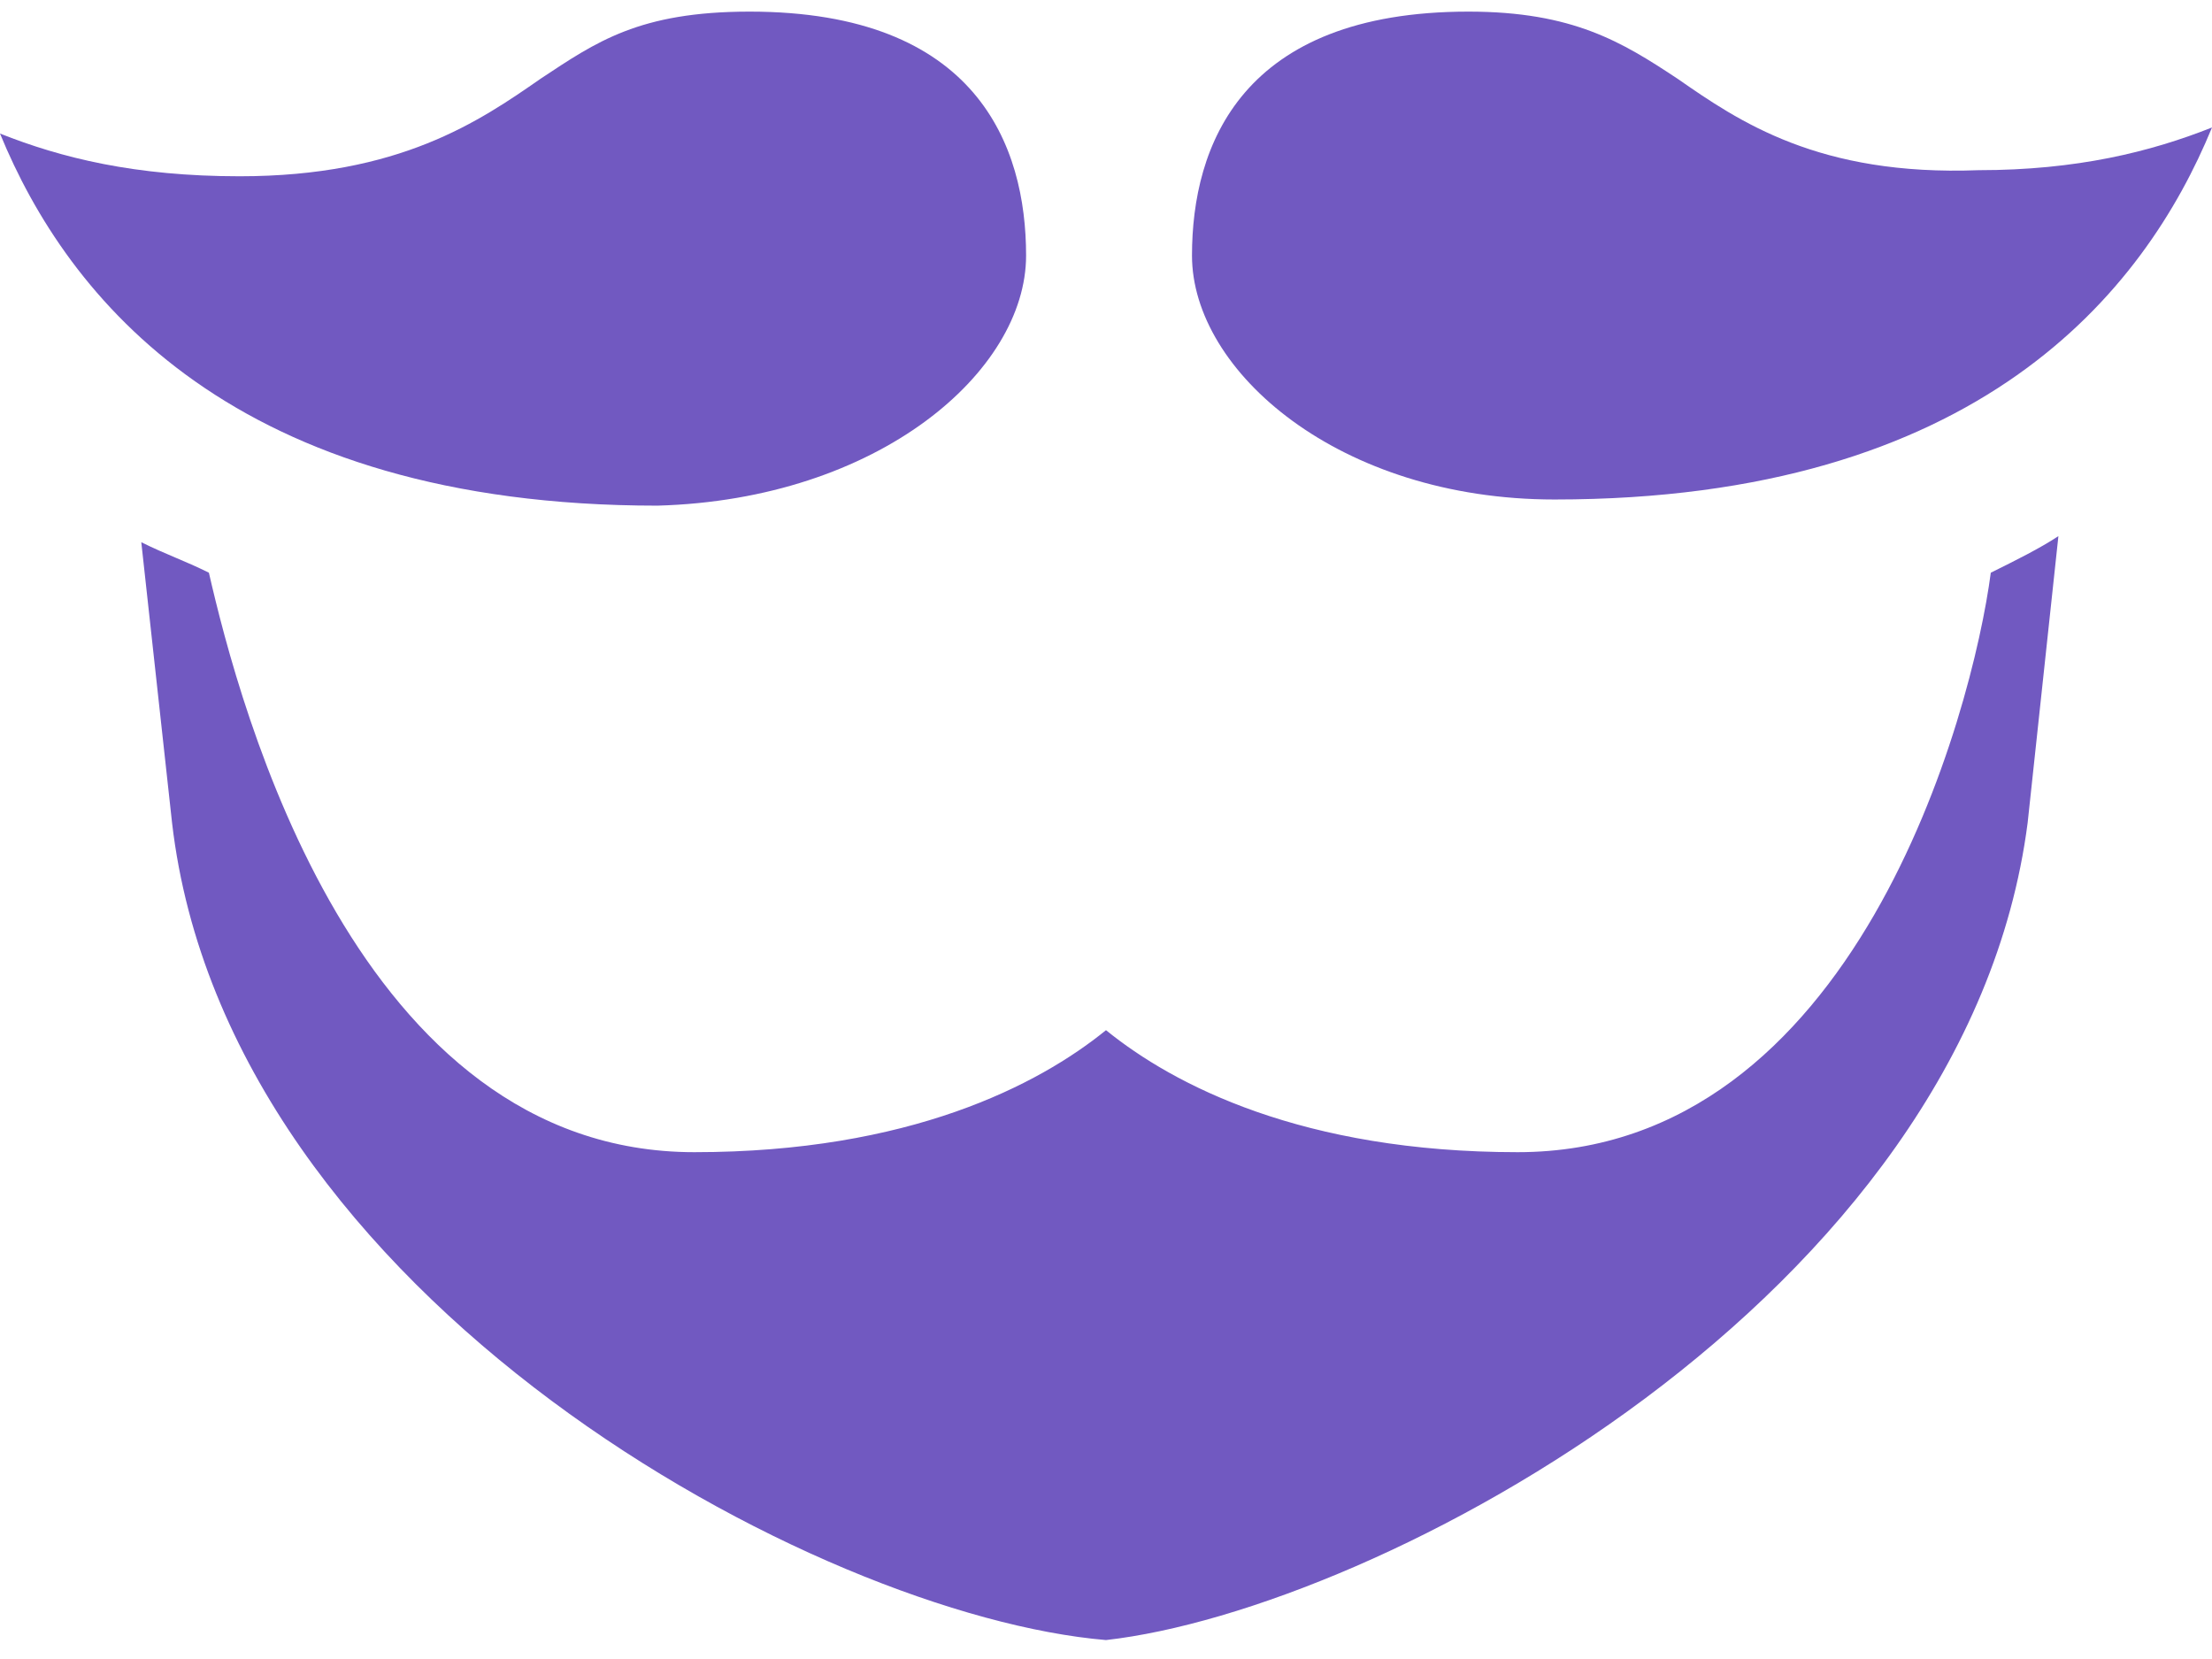
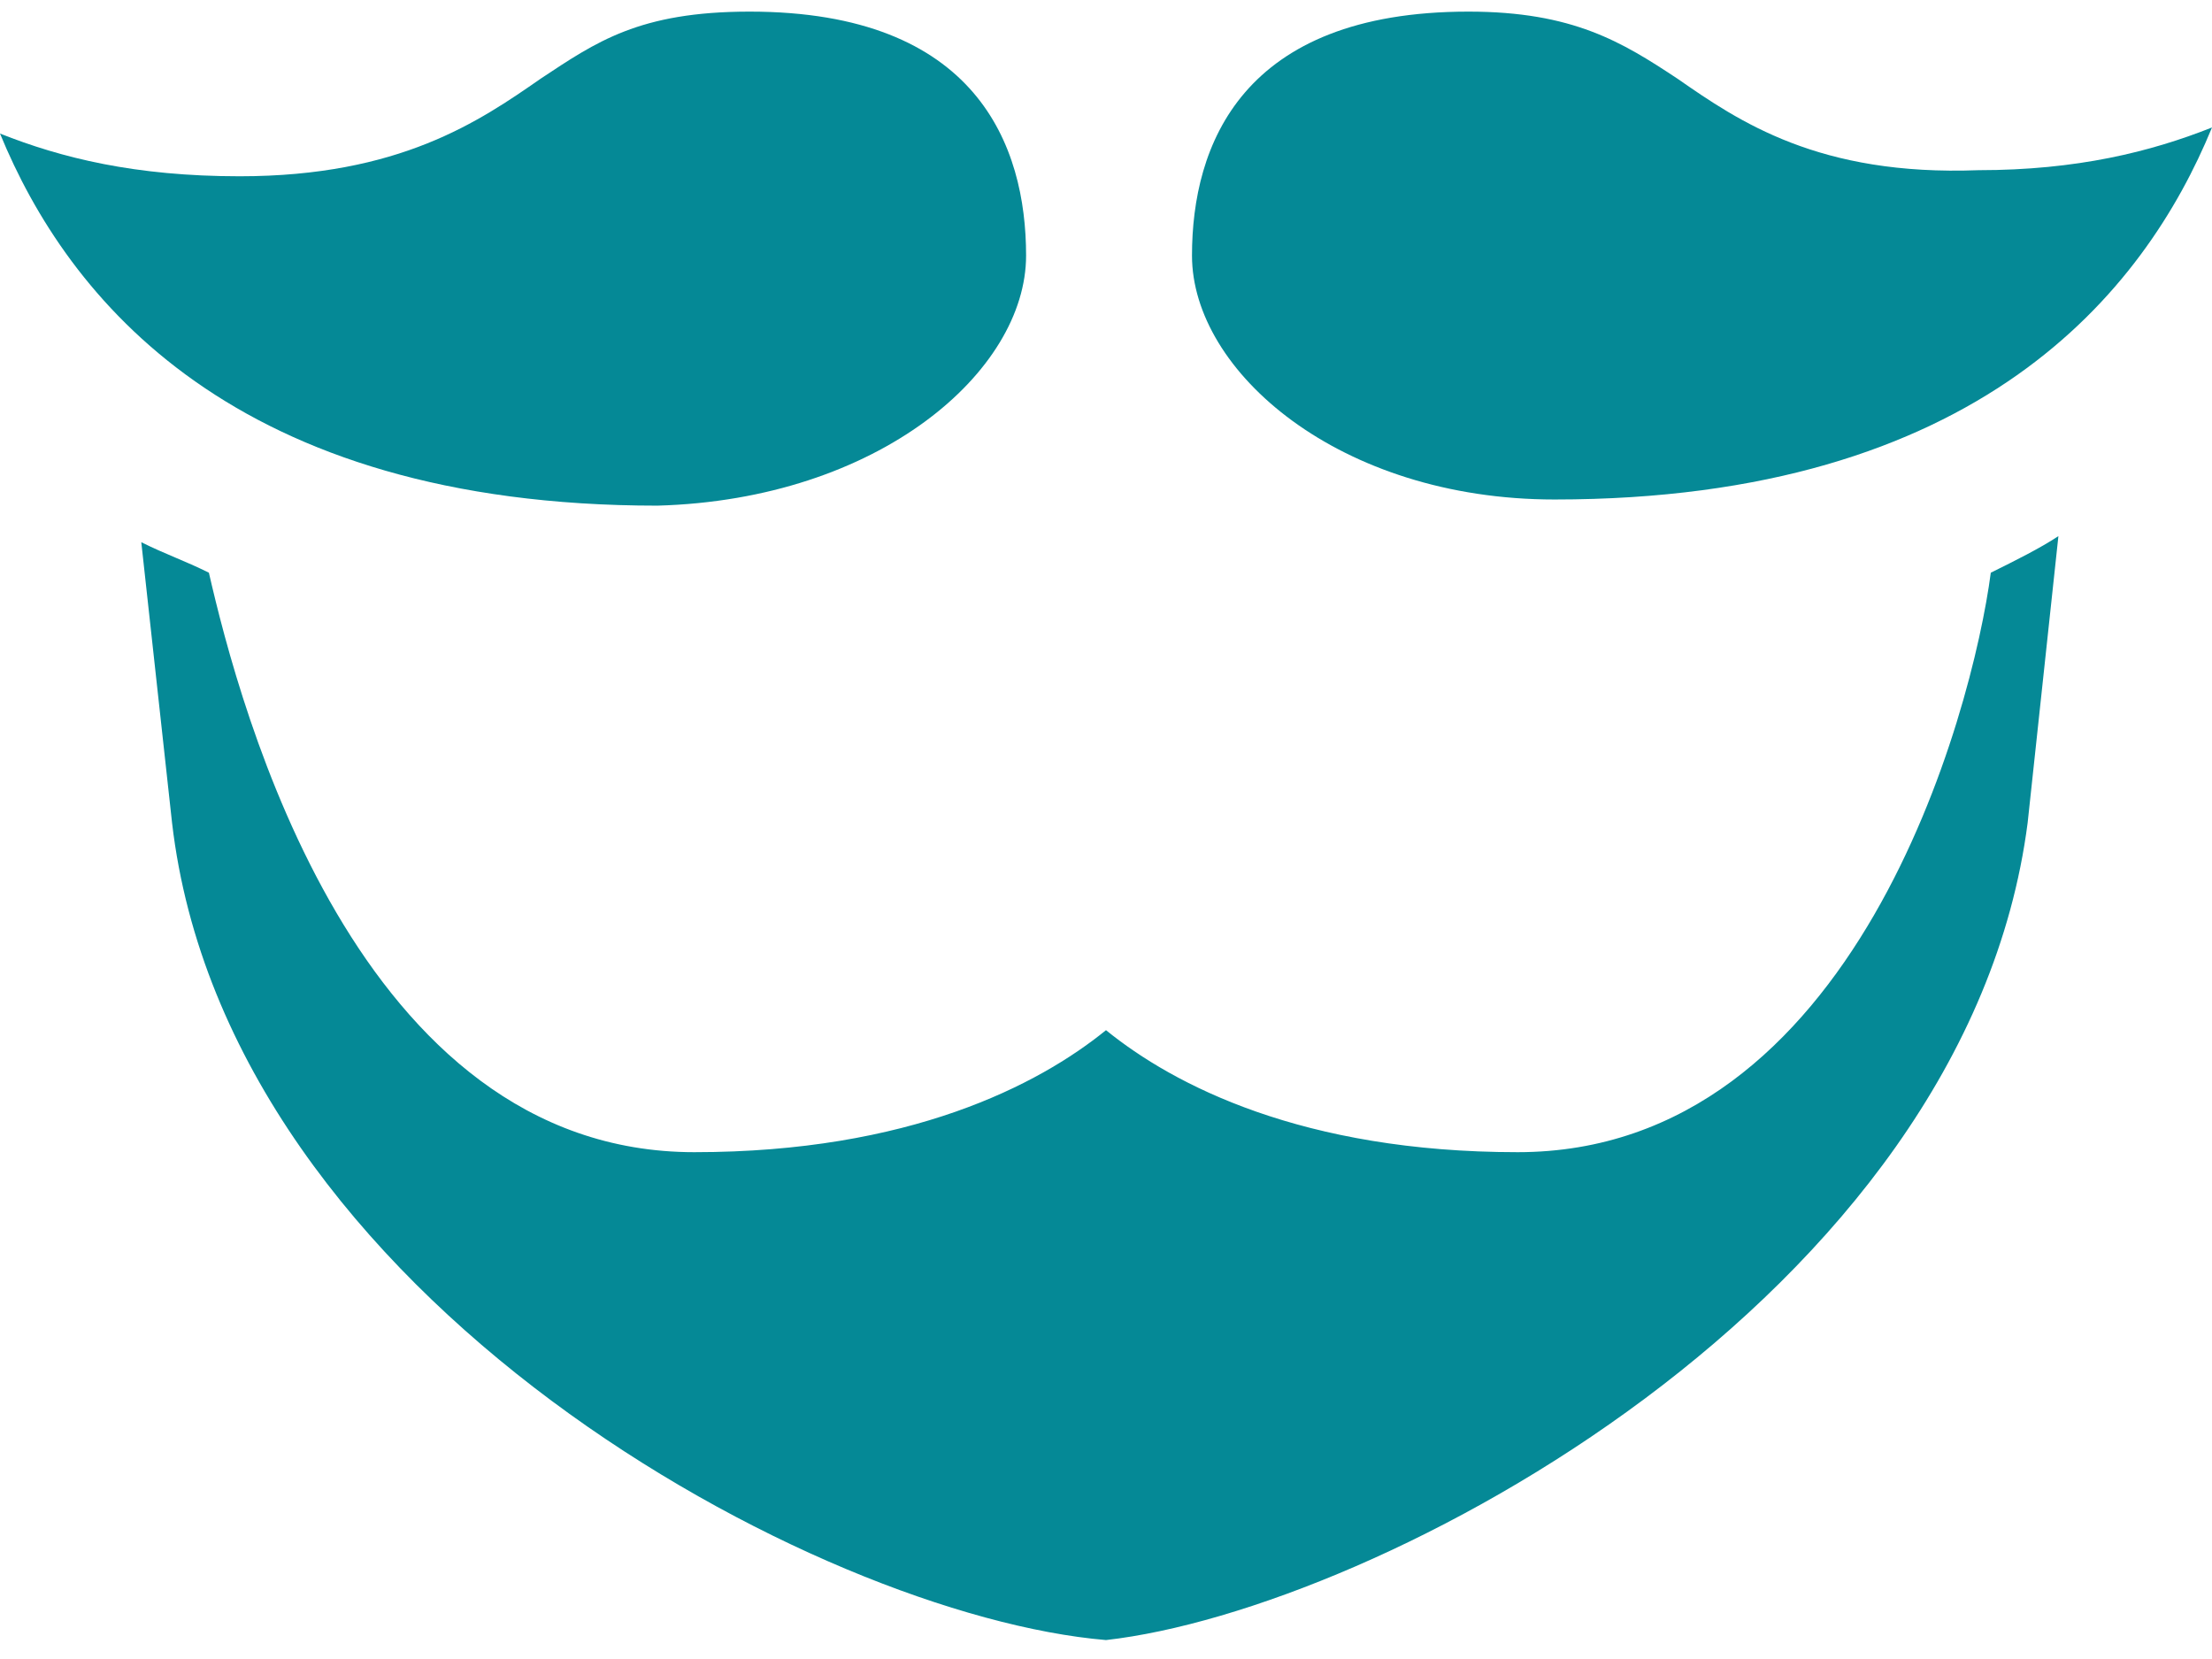
<svg xmlns="http://www.w3.org/2000/svg" width="32px" height="24px" viewBox="0 0 32 24" version="1.1">
  <g id="Web" stroke="none" stroke-width="1" fill="none" fill-rule="evenodd">
-     <g id="Dashboard" transform="translate(-250, -20)" fill="#7159C1" fill-rule="nonzero">
+     <g id="Dashboard" transform="translate(-250, -20)" fill="#058996" fill-rule="nonzero">
      <g id="Group-13">
        <g id="Group-12" transform="translate(250, 20)">
          <g id="logo">
            <path d="M14.844,3.697 C14.844,2.109 14.133,0.168 10.844,0.168 C9.244,0.168 8.622,0.609 7.822,1.138 C6.933,1.756 5.778,2.55 3.467,2.55 C1.956,2.55 0.889,2.285 0,1.932 C0.978,4.315 3.378,7.315 9.511,7.315 C12.711,7.226 14.844,5.374 14.844,3.697 Z" id="Path" />
            <path d="M21.956,16.668 C18.844,16.668 16.978,15.697 16,14.903 C15.022,15.697 13.156,16.668 10.044,16.668 C5.156,16.668 3.467,10.226 3.022,8.285 C2.667,8.109 2.4,8.021 2.044,7.844 L2.489,11.903 C3.289,18.785 11.822,23.374 16,23.726 C19.911,23.285 28.444,18.785 29.333,11.903 L29.778,7.756 C29.511,7.932 29.156,8.109 28.8,8.285 C28.533,10.315 26.844,16.668 21.956,16.668 Z" id="Path" />
            <path d="M24.267,1.138 C23.467,0.609 22.756,0.168 21.244,0.168 C17.956,0.168 17.244,2.109 17.244,3.697 C17.244,5.374 19.378,7.226 22.489,7.226 C28.622,7.226 31.022,4.226 32,1.844 C31.111,2.197 30.044,2.462 28.622,2.462 C26.311,2.55 25.156,1.756 24.267,1.138 Z" id="Path" />
          </g>
        </g>
      </g>
    </g>
  </g>
</svg>
